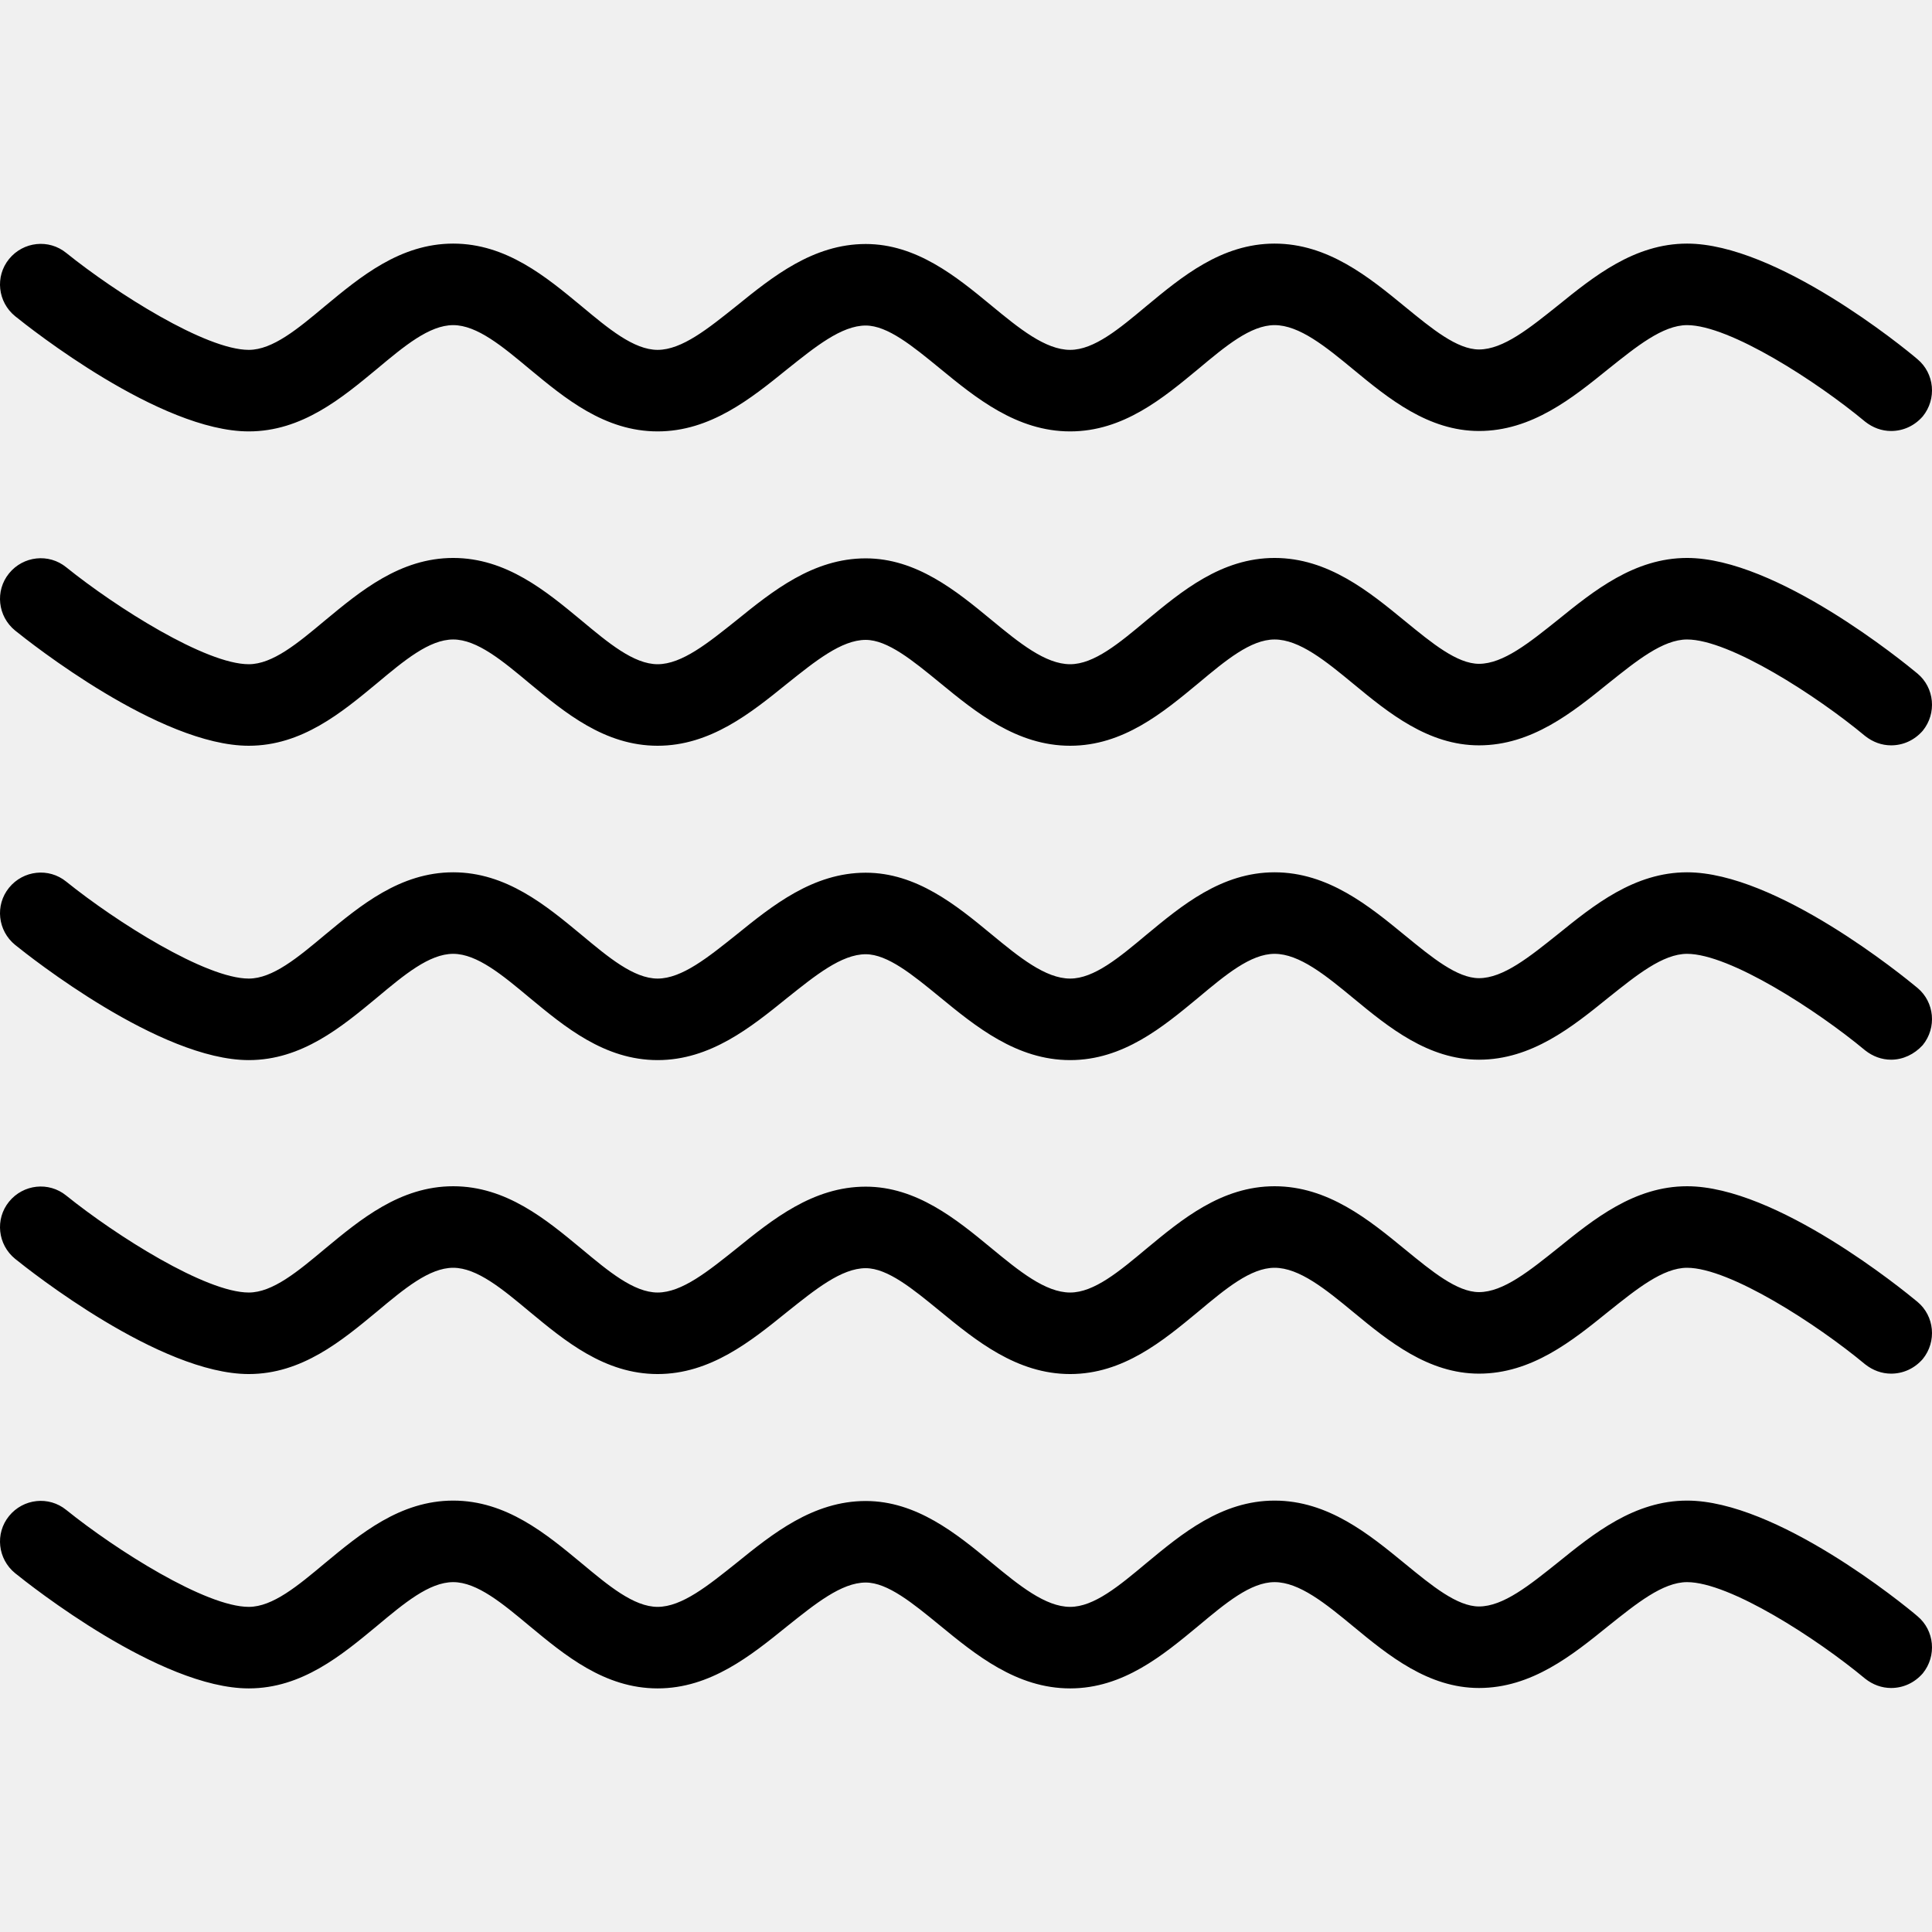
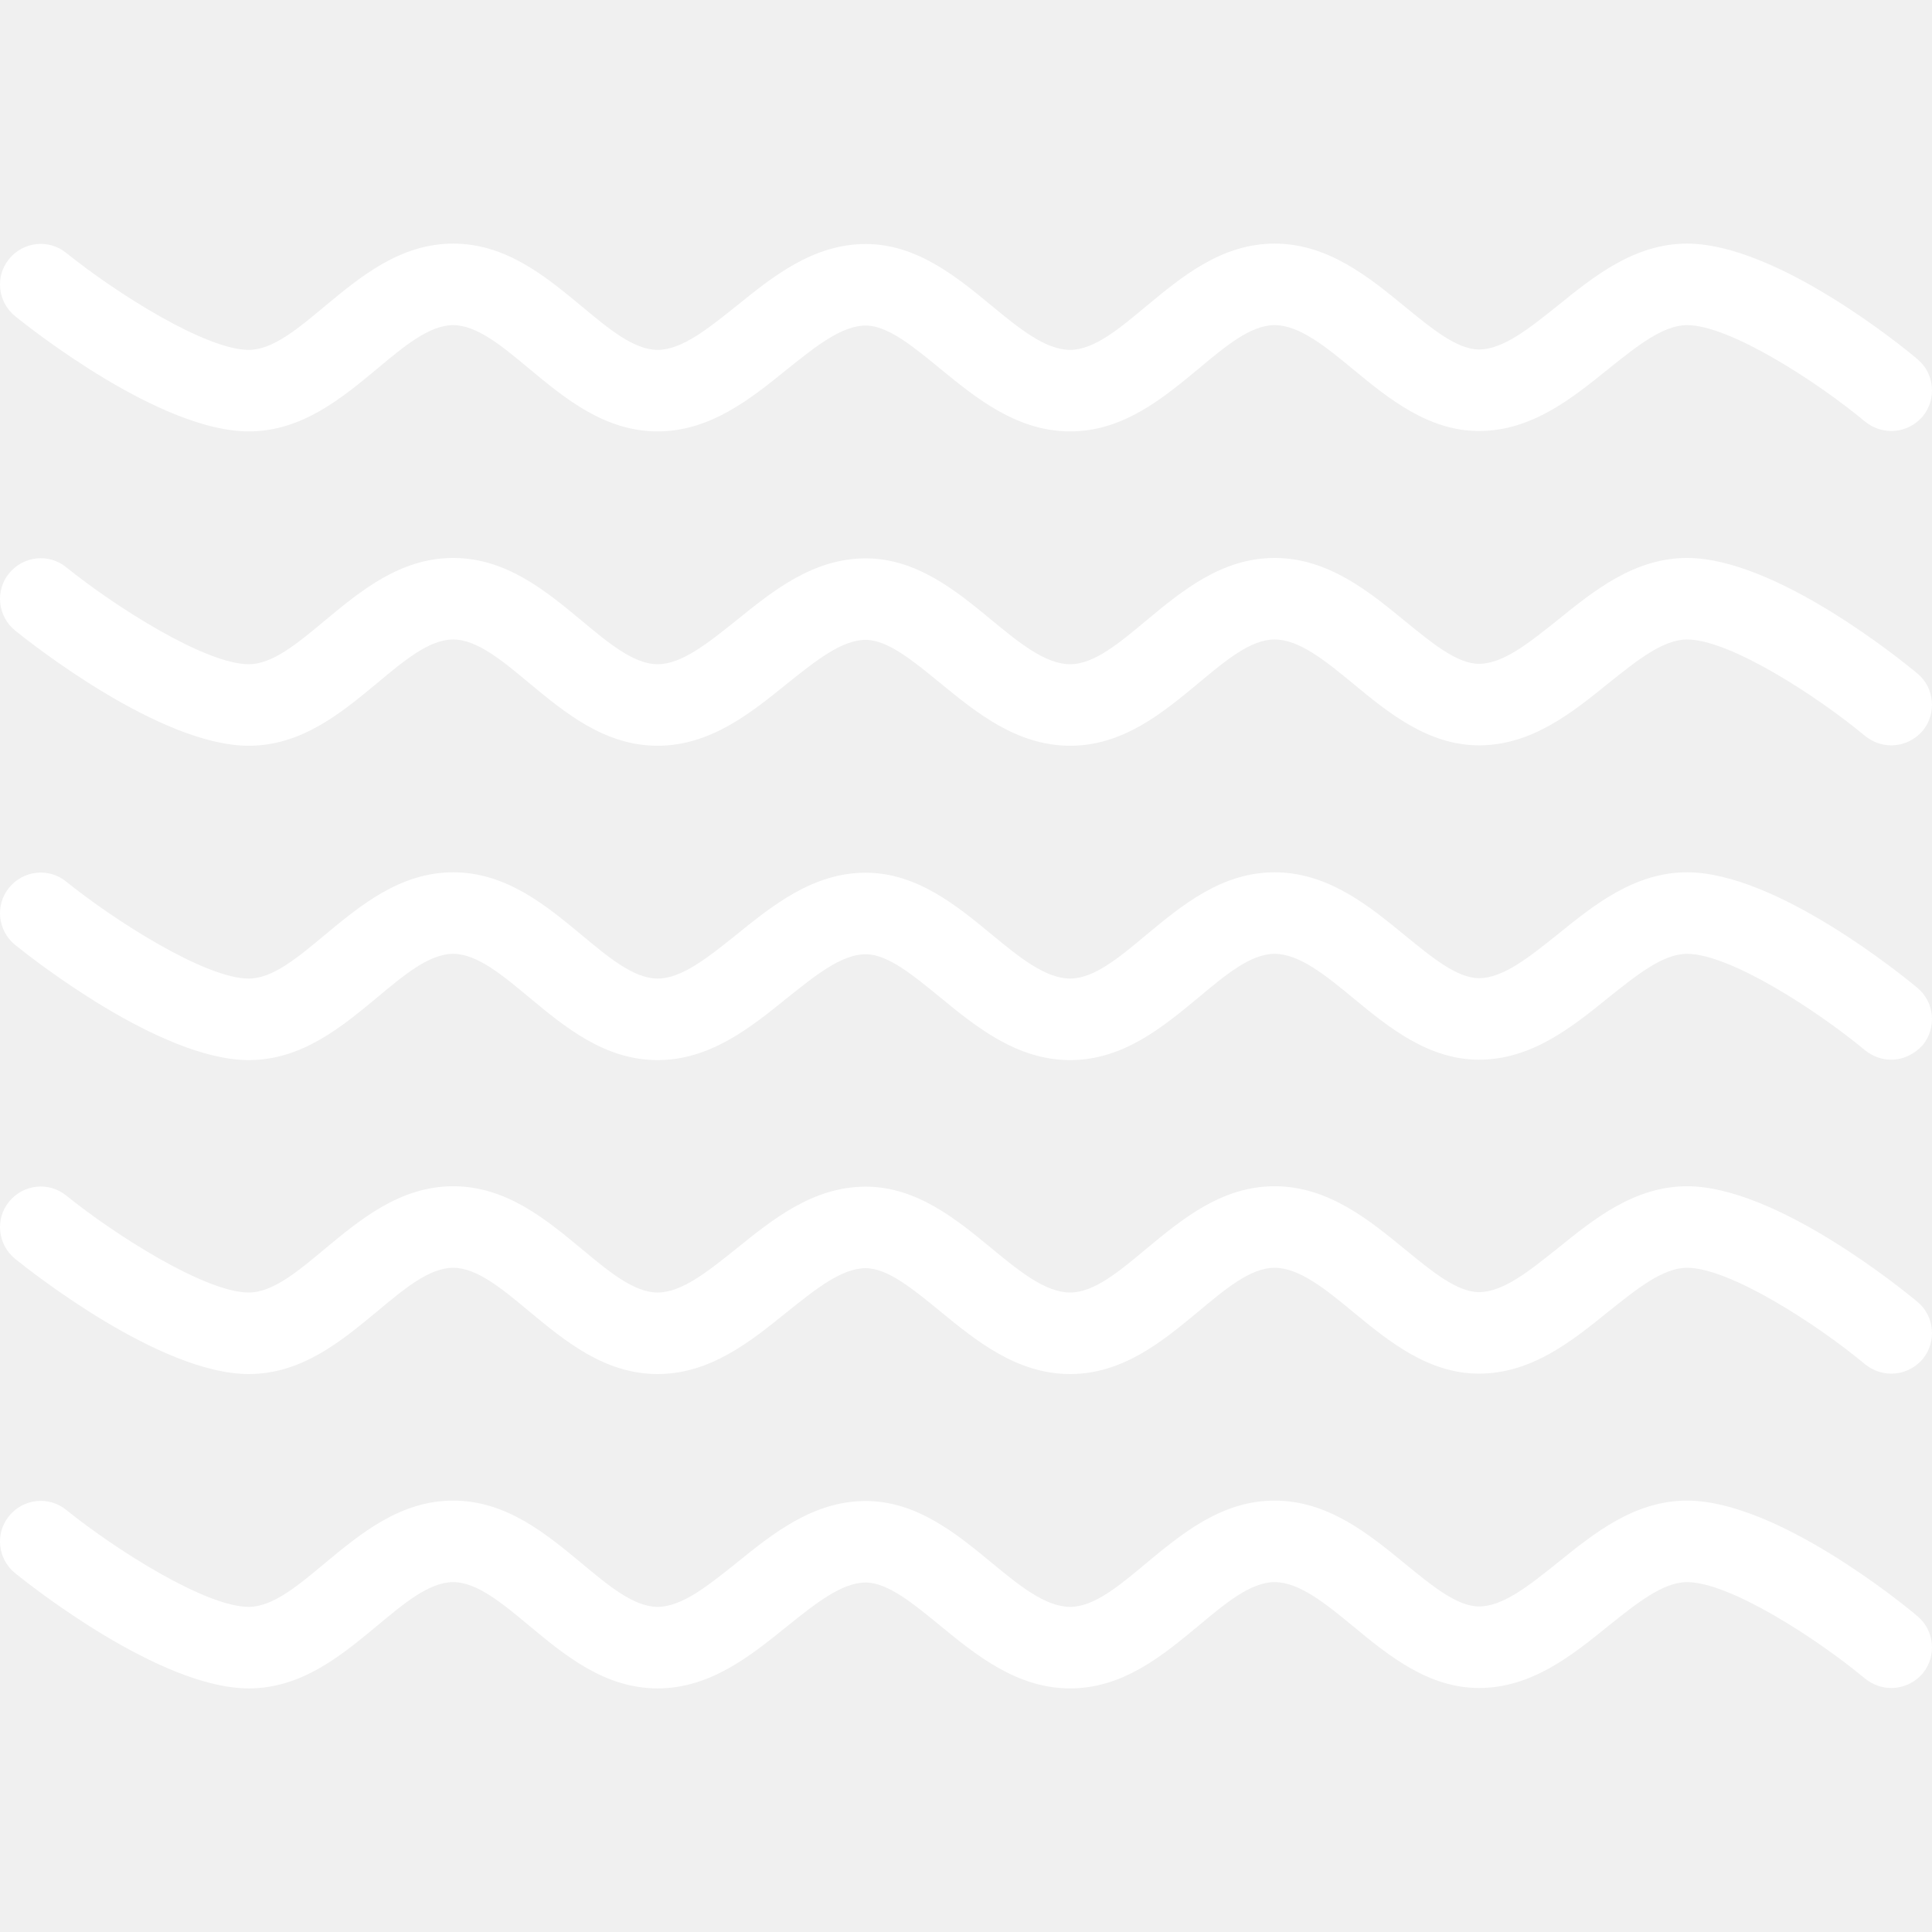
- <svg xmlns="http://www.w3.org/2000/svg" fill="#000000" height="800px" width="800px" version="1.1" id="Layer_1" viewBox="0 0 476.314 476.314" xml:space="preserve">
+ <svg xmlns="http://www.w3.org/2000/svg" fill="#fff" height="800px" width="800px" version="1.1" id="Layer_1" viewBox="0 0 476.314 476.314" xml:space="preserve">
  <g transform="translate(0 -540.36)">
    <g>
      <g>
        <path d="M472.733,706.417c-3.5-2.9-34.8-28.5-56.8-28.5c-13,0-23,8.1-31.9,15.3c-6.9,5.5-13.4,10.8-19.4,10.8     c-5.4,0-11.6-5.1-18.2-10.5c-8.9-7.3-19-15.6-32.2-15.6c-13.1,0-22.9,8.2-31.6,15.4c-6.7,5.6-12.9,10.8-18.8,10.8     c-6.1,0-12.6-5.3-19.5-11c-8.6-7.1-18.4-15.1-30.9-15.1c-13,0-23,8.1-31.9,15.3c-6.9,5.5-13.4,10.8-19.4,10.8     c-5.9,0-12.2-5.3-18.8-10.8c-8.7-7.2-18.5-15.4-31.6-15.4c-13.1,0-22.9,8.2-31.6,15.4c-6.7,5.6-12.9,10.8-18.8,10.8     c-10.6,0-32.7-14-45-23.9c-4.3-3.5-10.6-2.8-14.1,1.5s-2.8,10.6,1.5,14.1c3.6,2.9,35.7,28.4,57.6,28.4c13.1,0,22.9-8.2,31.6-15.4     c6.7-5.6,12.9-10.8,18.8-10.8s12.2,5.3,18.8,10.8c8.7,7.2,18.5,15.4,31.6,15.4c13,0,23-8.1,31.9-15.3     c6.9-5.5,13.4-10.8,19.4-10.8c5.4,0,11.6,5.1,18.2,10.5c8.9,7.3,19,15.6,32.2,15.6c13.1,0,22.9-8.2,31.6-15.4     c6.7-5.6,12.9-10.8,18.8-10.8c6.1,0,12.6,5.3,19.5,11c8.6,7.1,18.4,15.1,30.9,15.1c13,0,23-8.1,31.9-15.3     c6.9-5.5,13.4-10.8,19.4-10.8c10.5,0,32,13.9,43.9,23.8c1.9,1.5,4.1,2.3,6.4,2.3h0c2.9,0,5.7-1.2,7.8-3.6     C477.533,716.217,476.933,709.917,472.733,706.417z" />
        <path d="M3.733,618.317c3.6,2.9,35.7,28.4,57.6,28.4c13.1,0,22.9-8.2,31.6-15.4c6.7-5.6,12.9-10.8,18.8-10.8s12.2,5.3,18.8,10.8     c8.7,7.2,18.5,15.4,31.6,15.4c13,0,23-8.1,31.9-15.3c6.9-5.5,13.4-10.8,19.4-10.8c5.4,0,11.6,5.1,18.2,10.5     c8.9,7.3,19,15.6,32.2,15.6c13.1,0,22.9-8.2,31.6-15.4c6.7-5.6,12.9-10.8,18.8-10.8c6.1,0,12.6,5.3,19.5,11     c8.6,7.1,18.4,15.1,30.9,15.1c13,0,23-8.1,31.9-15.3c6.9-5.5,13.4-10.8,19.4-10.8c10.5,0,32,13.9,43.9,23.8     c1.9,1.5,4.1,2.3,6.4,2.3h0c2.9,0,5.7-1.2,7.8-3.6c3.5-4.3,2.9-10.6-1.3-14.1c-3.5-3-34.8-28.5-56.8-28.5c-13,0-23,8.1-31.9,15.3     c-6.9,5.5-13.4,10.8-19.4,10.8c-5.4,0-11.6-5.1-18.2-10.5c-8.9-7.3-19-15.6-32.2-15.6c-13.1,0-22.9,8.2-31.6,15.4     c-6.7,5.6-12.9,10.8-18.8,10.8c-6.1,0-12.6-5.3-19.5-11c-8.6-7.1-18.4-15.1-30.9-15.1c-13,0-23,8.1-31.9,15.3     c-6.9,5.5-13.4,10.8-19.4,10.8c-5.9,0-12.2-5.3-18.8-10.8c-8.7-7.2-18.5-15.4-31.6-15.4c-13.1,0-22.9,8.2-31.6,15.4     c-6.7,5.6-12.9,10.8-18.8,10.8c-10.6,0-32.7-14-45-23.9c-4.3-3.5-10.6-2.8-14.1,1.5S-0.567,614.817,3.733,618.317z" />
        <path d="M472.733,861.317c-3.5-2.9-34.8-28.5-56.8-28.5c-13,0-23,8.1-31.9,15.3c-6.9,5.5-13.4,10.8-19.4,10.8     c-5.4,0-11.6-5.1-18.2-10.5c-8.9-7.3-19-15.6-32.2-15.6c-13.1,0-22.9,8.2-31.6,15.4c-6.7,5.6-12.9,10.8-18.8,10.8     c-6.1,0-12.6-5.3-19.5-11c-8.6-7.1-18.4-15.1-30.9-15.1c-13,0-23,8.1-31.9,15.3c-6.9,5.5-13.4,10.8-19.4,10.8     c-5.9,0-12.2-5.3-18.8-10.8c-8.7-7.2-18.5-15.4-31.6-15.4c-13.1,0-22.9,8.2-31.6,15.4c-6.7,5.6-12.9,10.8-18.8,10.8     c-10.6,0-32.7-14-45-23.9c-4.3-3.5-10.6-2.8-14.1,1.5s-2.8,10.6,1.5,14.1c3.6,2.9,35.7,28.4,57.6,28.4c13.1,0,22.9-8.2,31.6-15.4     c6.7-5.6,12.9-10.8,18.8-10.8s12.2,5.3,18.8,10.8c8.7,7.2,18.5,15.4,31.6,15.4c13,0,23-8.1,31.9-15.3     c6.9-5.5,13.4-10.8,19.4-10.8c5.4,0,11.6,5.1,18.2,10.5c8.9,7.3,19,15.6,32.2,15.6c13.1,0,22.9-8.2,31.6-15.4     c6.7-5.6,12.9-10.8,18.8-10.8c6.1,0,12.6,5.3,19.5,11c8.6,7.1,18.4,15.1,30.9,15.1c13,0,23-8.1,31.9-15.3     c6.9-5.5,13.4-10.8,19.4-10.8c10.5,0,32,13.9,43.9,23.8c1.9,1.5,4.1,2.3,6.4,2.3h0c2.9,0,5.7-1.2,7.8-3.6     C477.533,871.117,476.933,864.817,472.733,861.317z" />
        <path d="M472.733,783.917c-3.5-2.9-34.8-28.5-56.8-28.5c-13,0-23,8.1-31.9,15.3c-6.9,5.5-13.4,10.8-19.4,10.8     c-5.4,0-11.6-5.1-18.2-10.5c-8.9-7.3-19-15.6-32.2-15.6c-13.1,0-22.9,8.2-31.6,15.4c-6.7,5.6-12.9,10.8-18.8,10.8     c-6.1,0-12.6-5.3-19.5-11c-8.6-7.1-18.4-15.1-30.9-15.1c-13,0-23,8.1-31.9,15.3c-6.9,5.5-13.4,10.8-19.4,10.8     c-5.9,0-12.2-5.3-18.8-10.8c-8.7-7.2-18.5-15.4-31.6-15.4c-13.1,0-22.9,8.2-31.6,15.4c-6.7,5.6-12.9,10.8-18.8,10.8     c-10.6,0-32.7-14-45-23.9c-4.3-3.5-10.6-2.8-14.1,1.5s-2.8,10.6,1.5,14.1c3.6,2.9,35.7,28.4,57.6,28.4c13.1,0,22.9-8.2,31.6-15.4     c6.7-5.6,12.9-10.8,18.8-10.8s12.2,5.3,18.8,10.8c8.7,7.2,18.5,15.4,31.6,15.4c13,0,23-8.1,31.9-15.3     c6.9-5.5,13.4-10.8,19.4-10.8c5.4,0,11.6,5.1,18.2,10.5c8.9,7.3,19,15.6,32.2,15.6c13.1,0,22.9-8.2,31.6-15.4     c6.7-5.6,12.9-10.8,18.8-10.8c6.1,0,12.6,5.3,19.5,11c8.6,7.1,18.4,15.1,30.9,15.1c13,0,23-8.1,31.9-15.3     c6.9-5.5,13.4-10.8,19.4-10.8c10.5,0,32,13.9,43.9,23.8c1.9,1.5,4.1,2.3,6.4,2.3h0c2.9,0,5.7-1.3,7.8-3.6     C477.533,793.717,476.933,787.417,472.733,783.917z" />
        <path d="M472.733,938.817c-3.5-3-34.8-28.5-56.8-28.5c-13,0-23,8.1-31.9,15.3c-6.9,5.5-13.4,10.8-19.4,10.8     c-5.4,0-11.6-5.1-18.2-10.5c-8.9-7.3-19-15.6-32.2-15.6c-13.1,0-22.9,8.2-31.6,15.4c-6.7,5.6-12.9,10.8-18.8,10.8     c-6.1,0-12.6-5.3-19.5-11c-8.6-7.1-18.4-15.1-30.9-15.1c-13,0-23,8.1-31.9,15.3c-6.9,5.5-13.4,10.8-19.4,10.8     c-5.9,0-12.2-5.3-18.8-10.8c-8.7-7.2-18.5-15.4-31.6-15.4c-13.1,0-22.9,8.2-31.6,15.4c-6.7,5.6-12.9,10.8-18.8,10.8     c-10.6,0-32.7-14-45-23.9c-4.3-3.5-10.6-2.8-14.1,1.5s-2.8,10.6,1.5,14.1c3.6,2.9,35.7,28.4,57.6,28.4c13.1,0,22.9-8.2,31.6-15.4     c6.7-5.6,12.9-10.8,18.8-10.8s12.2,5.3,18.8,10.8c8.7,7.2,18.5,15.4,31.6,15.4c13,0,23-8.1,31.9-15.3     c6.9-5.5,13.4-10.8,19.4-10.8c5.4,0,11.6,5.1,18.2,10.5c8.9,7.3,19,15.6,32.2,15.6c13.1,0,22.9-8.2,31.6-15.4     c6.7-5.6,12.9-10.8,18.8-10.8c6.1,0,12.6,5.3,19.5,11c8.6,7.1,18.4,15.1,30.9,15.1c13,0,23-8.1,31.9-15.3     c6.9-5.5,13.4-10.8,19.4-10.8c10.5,0,32,13.9,43.9,23.8c1.9,1.5,4.1,2.3,6.4,2.3h0c2.9,0,5.7-1.2,7.8-3.6     C477.533,948.617,476.933,942.317,472.733,938.817z" />
      </g>
    </g>
  </g>
</svg>
